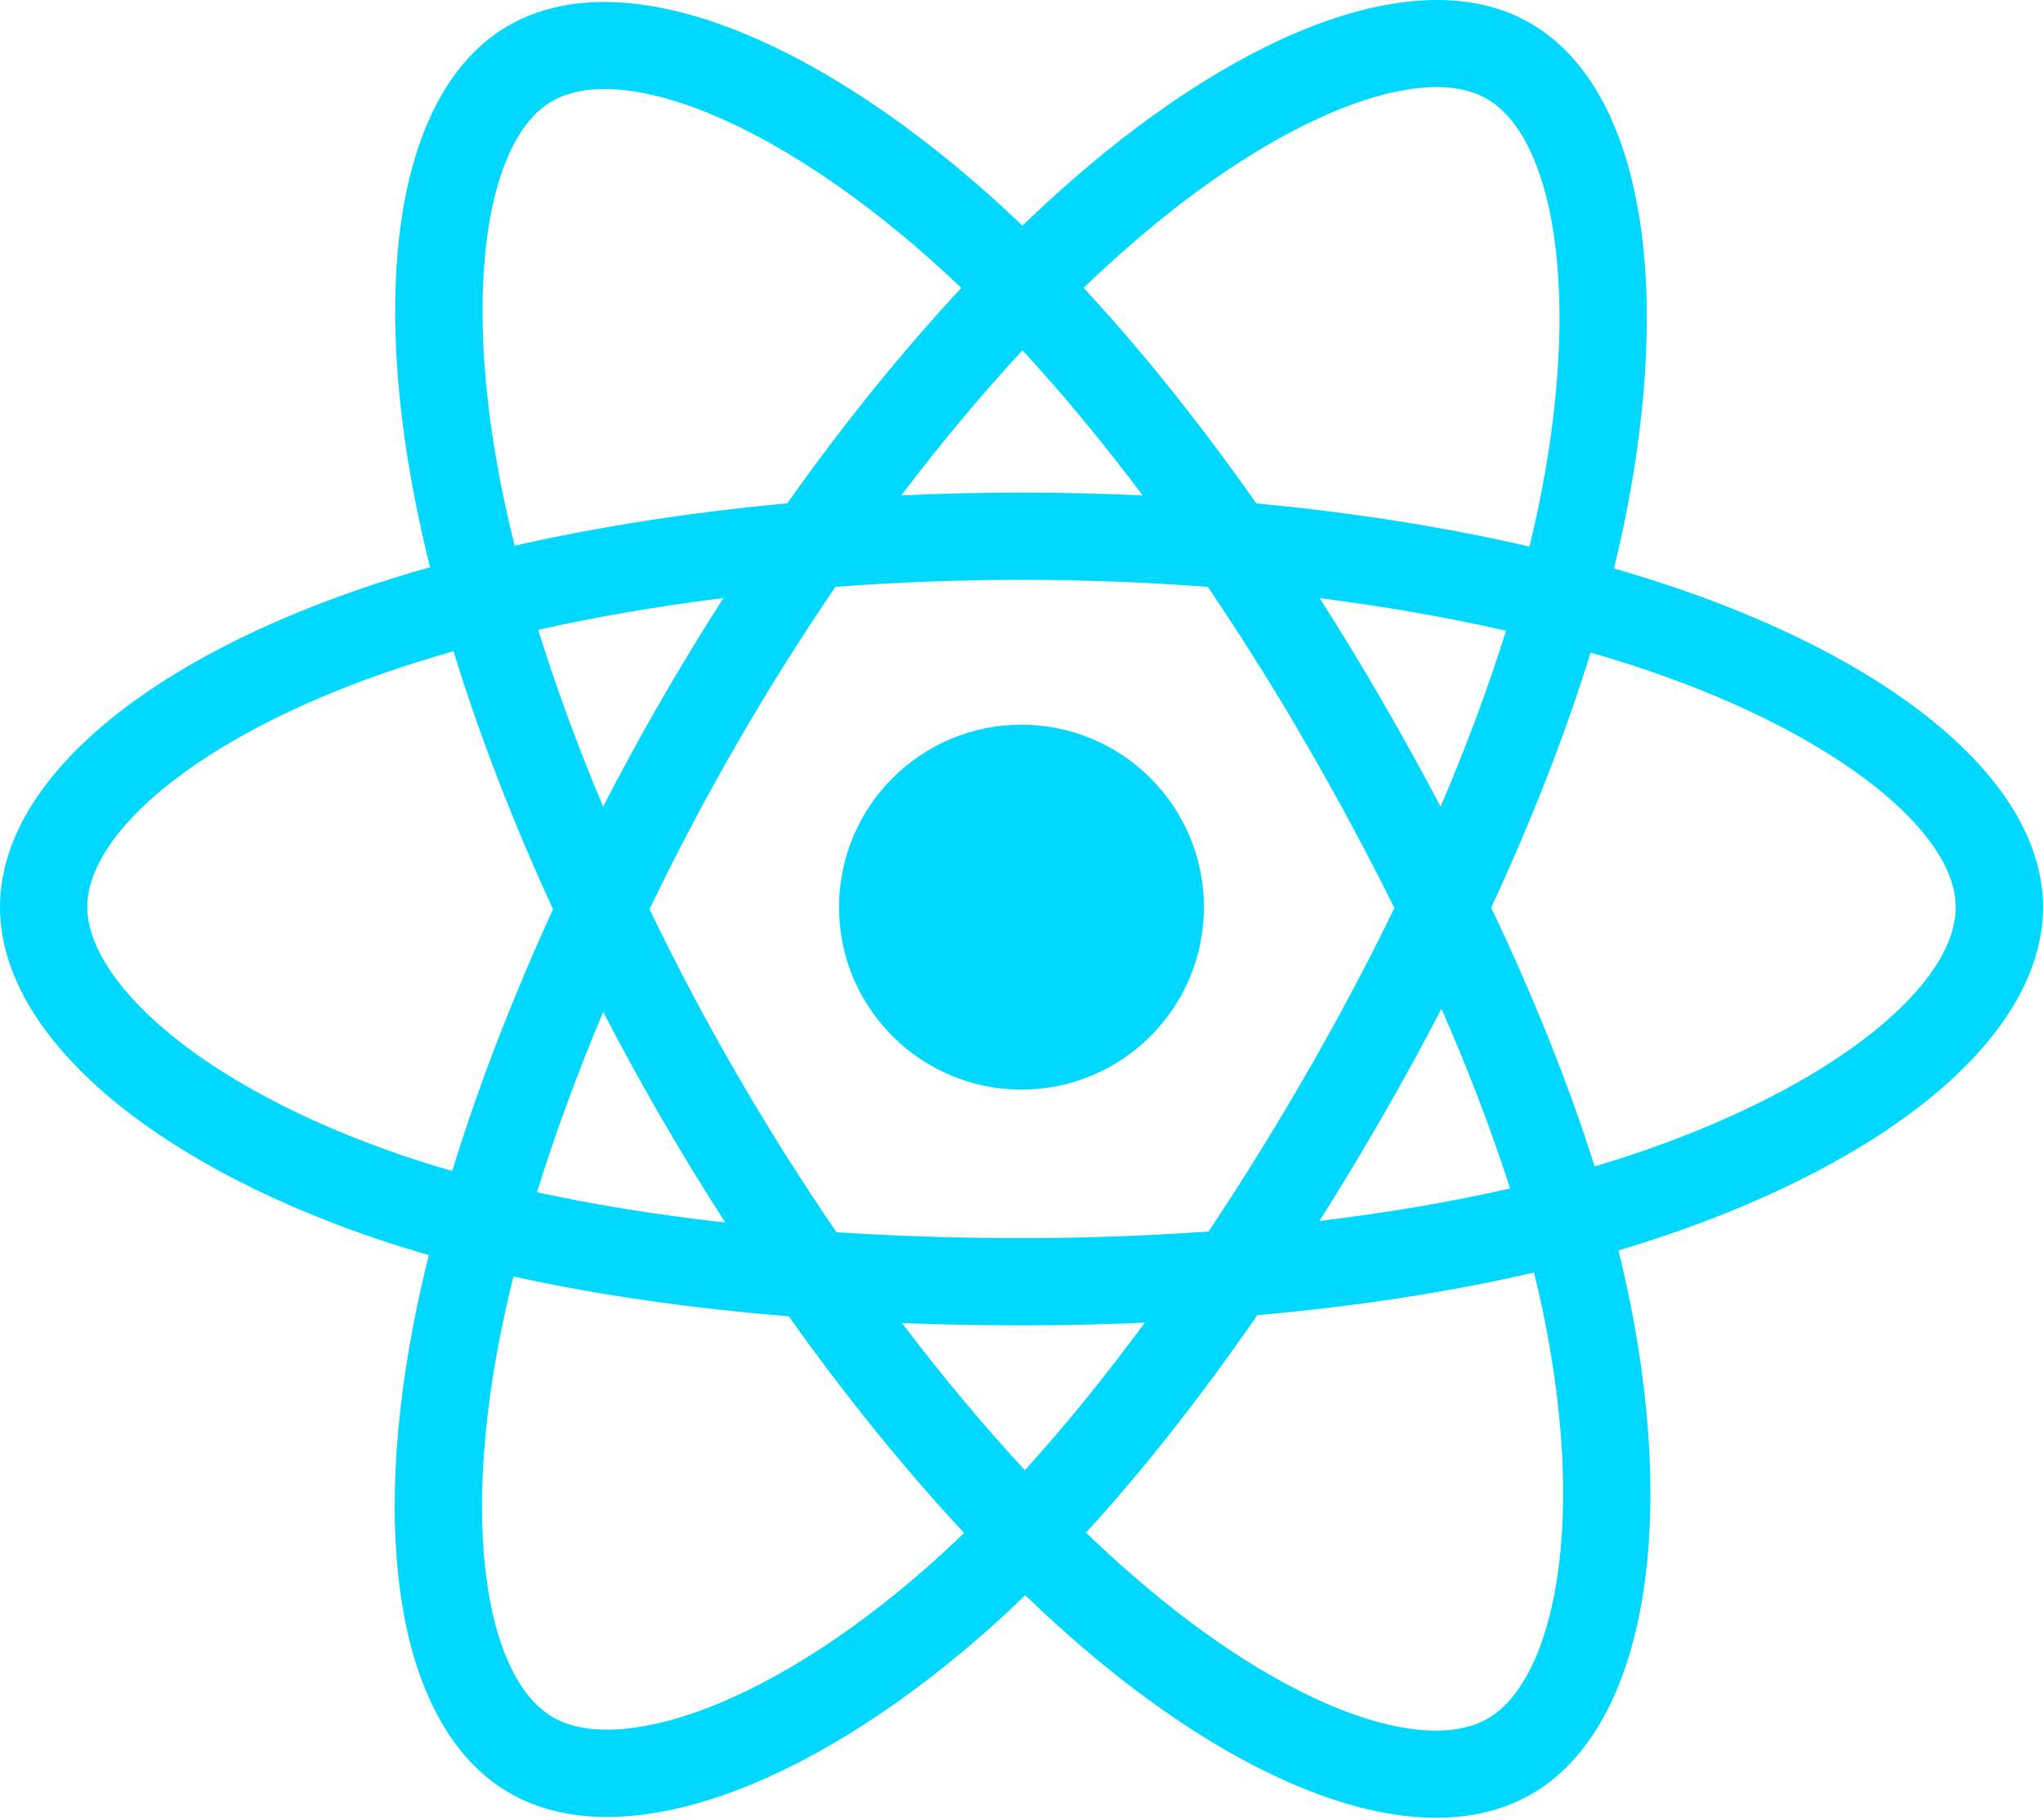
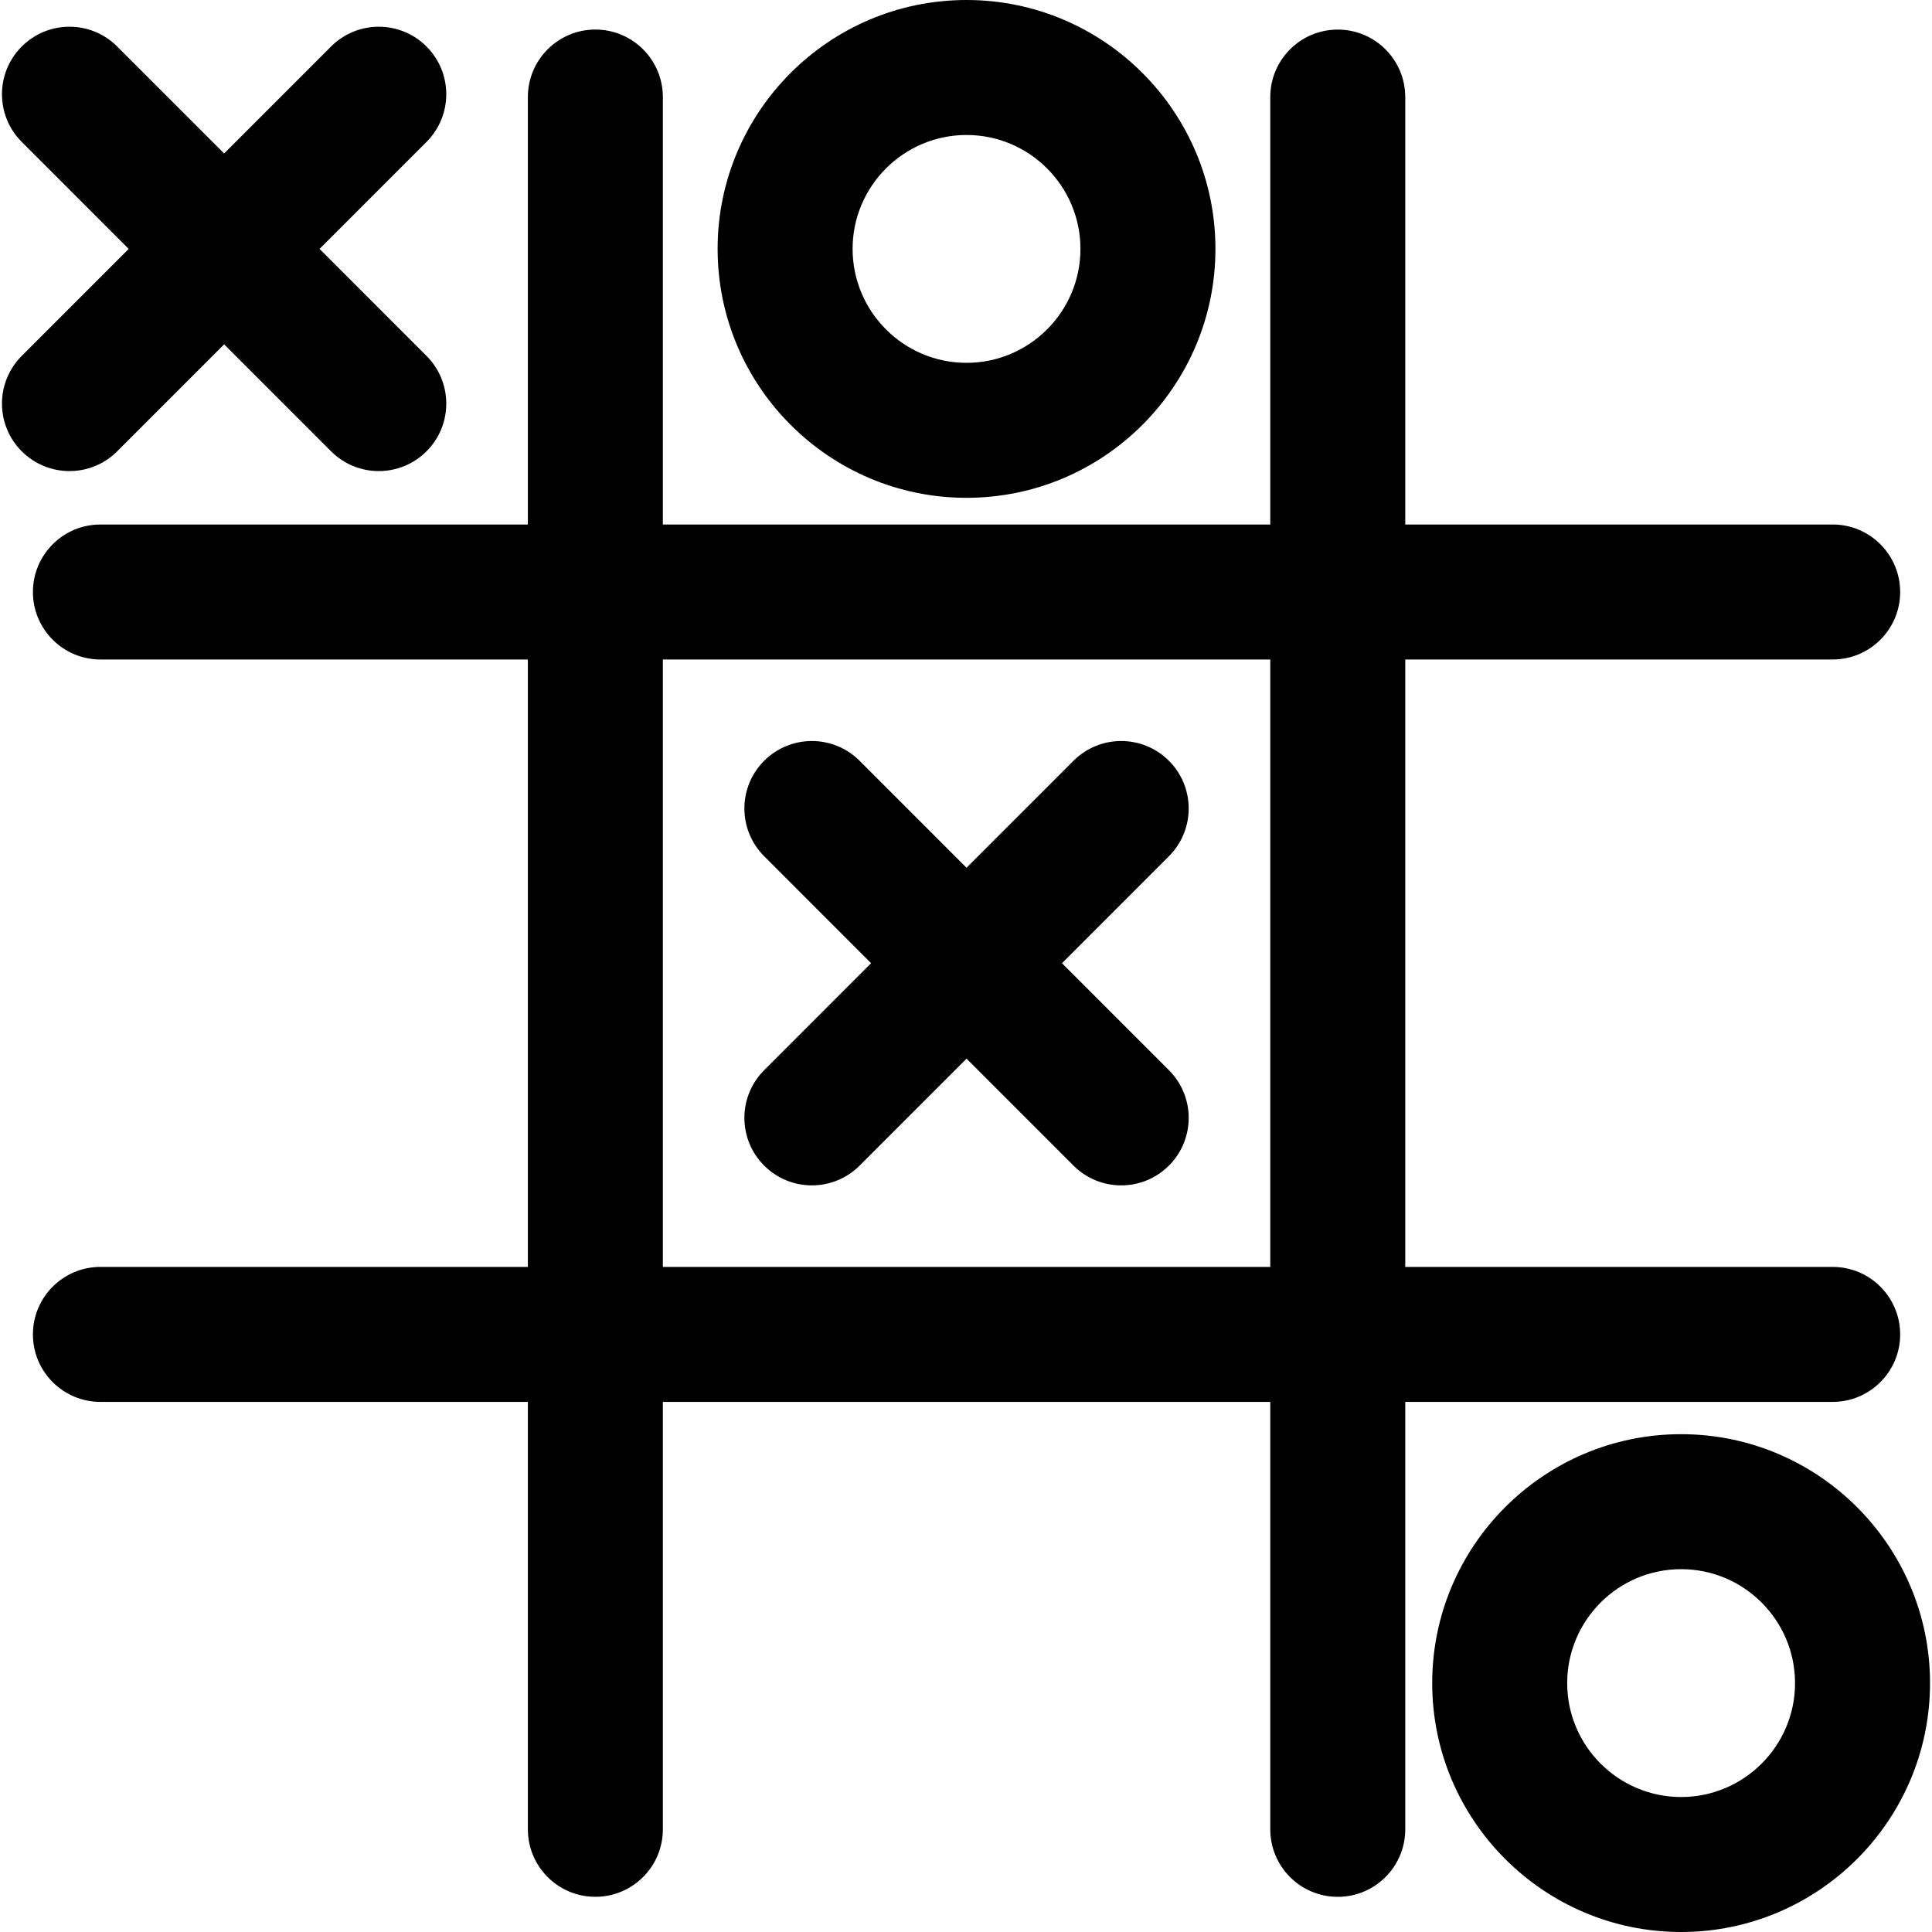
- <svg xmlns="http://www.w3.org/2000/svg" aria-hidden="true" role="img" class="iconify iconify--logos" width="35.93" height="32" preserveAspectRatio="xMidYMid meet" viewBox="0 0 256 228">
-   <path fill="#00D8FF" d="M210.483 73.824a171.49 171.49 0 0 0-8.24-2.597c.465-1.9.893-3.777 1.273-5.621c6.238-30.281 2.16-54.676-11.769-62.708c-13.355-7.7-35.196.329-57.254 19.526a171.23 171.23 0 0 0-6.375 5.848a155.866 155.866 0 0 0-4.241-3.917C100.759 3.829 77.587-4.822 63.673 3.233C50.33 10.957 46.379 33.89 51.995 62.588a170.974 170.974 0 0 0 1.892 8.48c-3.28.932-6.445 1.924-9.474 2.98C17.309 83.498 0 98.307 0 113.668c0 15.865 18.582 31.778 46.812 41.427a145.52 145.52 0 0 0 6.921 2.165a167.467 167.467 0 0 0-2.01 9.138c-5.354 28.2-1.173 50.591 12.134 58.266c13.744 7.926 36.812-.22 59.273-19.855a145.567 145.567 0 0 0 5.342-4.923a168.064 168.064 0 0 0 6.92 6.314c21.758 18.722 43.246 26.282 56.54 18.586c13.731-7.949 18.194-32.003 12.4-61.268a145.016 145.016 0 0 0-1.535-6.842c1.62-.48 3.21-.974 4.76-1.488c29.348-9.723 48.443-25.443 48.443-41.52c0-15.417-17.868-30.326-45.517-39.844Zm-6.365 70.984c-1.4.463-2.836.91-4.3 1.345c-3.24-10.257-7.612-21.163-12.963-32.432c5.106-11 9.31-21.767 12.459-31.957c2.619.758 5.16 1.557 7.61 2.4c23.69 8.156 38.14 20.213 38.14 29.504c0 9.896-15.606 22.743-40.946 31.14Zm-10.514 20.834c2.562 12.94 2.927 24.64 1.23 33.787c-1.524 8.219-4.59 13.698-8.382 15.893c-8.067 4.67-25.32-1.4-43.927-17.412a156.726 156.726 0 0 1-6.437-5.87c7.214-7.889 14.423-17.06 21.459-27.246c12.376-1.098 24.068-2.894 34.671-5.345a134.17 134.17 0 0 1 1.386 6.193ZM87.276 214.515c-7.882 2.783-14.16 2.863-17.955.675c-8.075-4.657-11.432-22.636-6.853-46.752a156.923 156.923 0 0 1 1.869-8.499c10.486 2.32 22.093 3.988 34.498 4.994c7.084 9.967 14.501 19.128 21.976 27.15a134.668 134.668 0 0 1-4.877 4.492c-9.933 8.682-19.886 14.842-28.658 17.94ZM50.35 144.747c-12.483-4.267-22.792-9.812-29.858-15.863c-6.35-5.437-9.555-10.836-9.555-15.216c0-9.322 13.897-21.212 37.076-29.293c2.813-.98 5.757-1.905 8.812-2.773c3.204 10.42 7.406 21.315 12.477 32.332c-5.137 11.18-9.399 22.249-12.634 32.792a134.718 134.718 0 0 1-6.318-1.979Zm12.378-84.26c-4.811-24.587-1.616-43.134 6.425-47.789c8.564-4.958 27.502 2.111 47.463 19.835a144.318 144.318 0 0 1 3.841 3.545c-7.438 7.987-14.787 17.08-21.808 26.988c-12.04 1.116-23.565 2.908-34.161 5.309a160.342 160.342 0 0 1-1.76-7.887Zm110.427 27.268a347.8 347.8 0 0 0-7.785-12.803c8.168 1.033 15.994 2.404 23.343 4.08c-2.206 7.072-4.956 14.465-8.193 22.045a381.151 381.151 0 0 0-7.365-13.322Zm-45.032-43.861c5.044 5.465 10.096 11.566 15.065 18.186a322.04 322.04 0 0 0-30.257-.006c4.974-6.559 10.069-12.652 15.192-18.18ZM82.802 87.83a323.167 323.167 0 0 0-7.227 13.238c-3.184-7.553-5.909-14.98-8.134-22.152c7.304-1.634 15.093-2.97 23.209-3.984a321.524 321.524 0 0 0-7.848 12.897Zm8.081 65.352c-8.385-.936-16.291-2.203-23.593-3.793c2.26-7.3 5.045-14.885 8.298-22.6a321.187 321.187 0 0 0 7.257 13.246c2.594 4.48 5.28 8.868 8.038 13.147Zm37.542 31.03c-5.184-5.592-10.354-11.779-15.403-18.433c4.902.192 9.899.29 14.978.29c5.218 0 10.376-.117 15.453-.343c-4.985 6.774-10.018 12.97-15.028 18.486Zm52.198-57.817c3.422 7.8 6.306 15.345 8.596 22.52c-7.422 1.694-15.436 3.058-23.88 4.071a382.417 382.417 0 0 0 7.859-13.026a347.403 347.403 0 0 0 7.425-13.565Zm-16.898 8.101a358.557 358.557 0 0 1-12.281 19.815a329.4 329.4 0 0 1-23.444.823c-7.967 0-15.716-.248-23.178-.732a310.202 310.202 0 0 1-12.513-19.846h.001a307.41 307.41 0 0 1-10.923-20.627a310.278 310.278 0 0 1 10.89-20.637l-.001.001a307.318 307.318 0 0 1 12.413-19.761c7.613-.576 15.42-.876 23.31-.876H128c7.926 0 15.743.303 23.354.883a329.357 329.357 0 0 1 12.335 19.695a358.489 358.489 0 0 1 11.036 20.54a329.472 329.472 0 0 1-11 20.722Zm22.56-122.124c8.572 4.944 11.906 24.881 6.52 51.026c-.344 1.668-.73 3.367-1.15 5.09c-10.622-2.452-22.155-4.275-34.23-5.408c-7.034-10.017-14.323-19.124-21.64-27.008a160.789 160.789 0 0 1 5.888-5.4c18.9-16.447 36.564-22.941 44.612-18.3ZM128 90.808c12.625 0 22.86 10.235 22.86 22.86s-10.235 22.86-22.86 22.86s-22.86-10.235-22.86-22.86s10.235-22.86 22.86-22.86Z" />
+ <svg xmlns="http://www.w3.org/2000/svg" fill="#000000" height="800px" width="800px" version="1.1" id="Capa_1" viewBox="0 0 455.896 455.896" xml:space="preserve">
+   <g>
+     <path d="M432.458,330.806c8.794,0,15.926-7.132,15.926-15.926c0-8.794-7.132-15.926-15.926-15.926H331.599V155.62h100.859   c8.794,0,15.926-7.132,15.926-15.926c0-8.794-7.132-15.926-15.926-15.926H331.599V22.909c0-8.796-7.132-15.926-15.926-15.926   c-8.796,0-15.926,7.13-15.926,15.926v100.859H156.414V22.902c0-8.794-7.132-15.926-15.926-15.926   c-8.796,0-15.926,7.132-15.926,15.926v100.867H23.695c-8.794,0-15.926,7.132-15.926,15.926c0,8.794,7.132,15.926,15.926,15.926   h100.867v143.333H23.695c-8.794,0-15.926,7.132-15.926,15.926c0,8.794,7.132,15.926,15.926,15.926h100.867v100.859   c0,8.796,7.13,15.926,15.926,15.926c8.794,0,15.926-7.13,15.926-15.926V330.806h143.333v100.867c0,8.794,7.13,15.926,15.926,15.926   c8.794,0,15.926-7.132,15.926-15.926V330.806H432.458z M156.414,298.954V155.62h143.333v143.333H156.414z" />
+     <path d="M27.652,106.497l25.235-25.241l25.235,25.241c3.11,3.11,7.184,4.666,11.26,4.666c4.075,0,8.149-1.556,11.26-4.666   c6.222-6.213,6.222-16.299,0-22.519L75.408,58.735l25.233-25.243c6.222-6.221,6.222-16.306,0-22.519   c-6.221-6.221-16.299-6.221-22.519,0L52.887,36.214L27.652,10.973c-6.221-6.221-16.299-6.221-22.519,0   c-6.222,6.213-6.222,16.299,0,22.519l25.233,25.243L5.133,83.977c-6.222,6.221-6.222,16.307,0,22.519   c3.11,3.11,7.184,4.666,11.26,4.666C20.468,111.163,24.542,109.607,27.652,106.497z" />
+     <path d="M250.596,227.287l25.235-25.243c6.221-6.221,6.221-16.307,0-22.519c-6.222-6.222-16.3-6.222-22.521,0l-25.235,25.241   l-25.235-25.241c-6.221-6.222-16.299-6.222-22.519,0c-6.221,6.213-6.221,16.299,0,22.519l25.235,25.243l-25.235,25.243   c-6.221,6.221-6.221,16.307,0,22.519c3.11,3.11,7.186,4.666,11.26,4.666c4.075,0,8.149-1.556,11.26-4.666l25.235-25.241   l25.235,25.241c3.11,3.11,7.186,4.666,11.26,4.666c4.076,0,8.149-1.556,11.261-4.666c6.221-6.213,6.221-16.299,0-22.519   L250.596,227.287z" />
+     <path d="M228.072,117.47c32.389,0,58.735-26.346,58.735-58.735C286.807,26.346,260.461,0,228.072,0   c-32.389,0-58.735,26.346-58.735,58.735C169.337,91.123,195.684,117.47,228.072,117.47z M228.072,31.852   c14.822,0,26.883,12.061,26.883,26.883c0,14.822-12.061,26.883-26.883,26.883c-14.822,0-26.883-12.061-26.883-26.883   C201.189,43.913,213.25,31.852,228.072,31.852z" />
+     <path d="M396.695,338.426c-32.389,0-58.735,26.346-58.735,58.735s26.346,58.735,58.735,58.735   c32.388,0,58.735-26.346,58.735-58.735S429.083,338.426,396.695,338.426z M396.695,424.044c-14.822,0-26.883-12.061-26.883-26.883   s12.061-26.883,26.883-26.883c14.822,0,26.883,12.061,26.883,26.883S411.517,424.044,396.695,424.044z" />
+   </g>
</svg>
